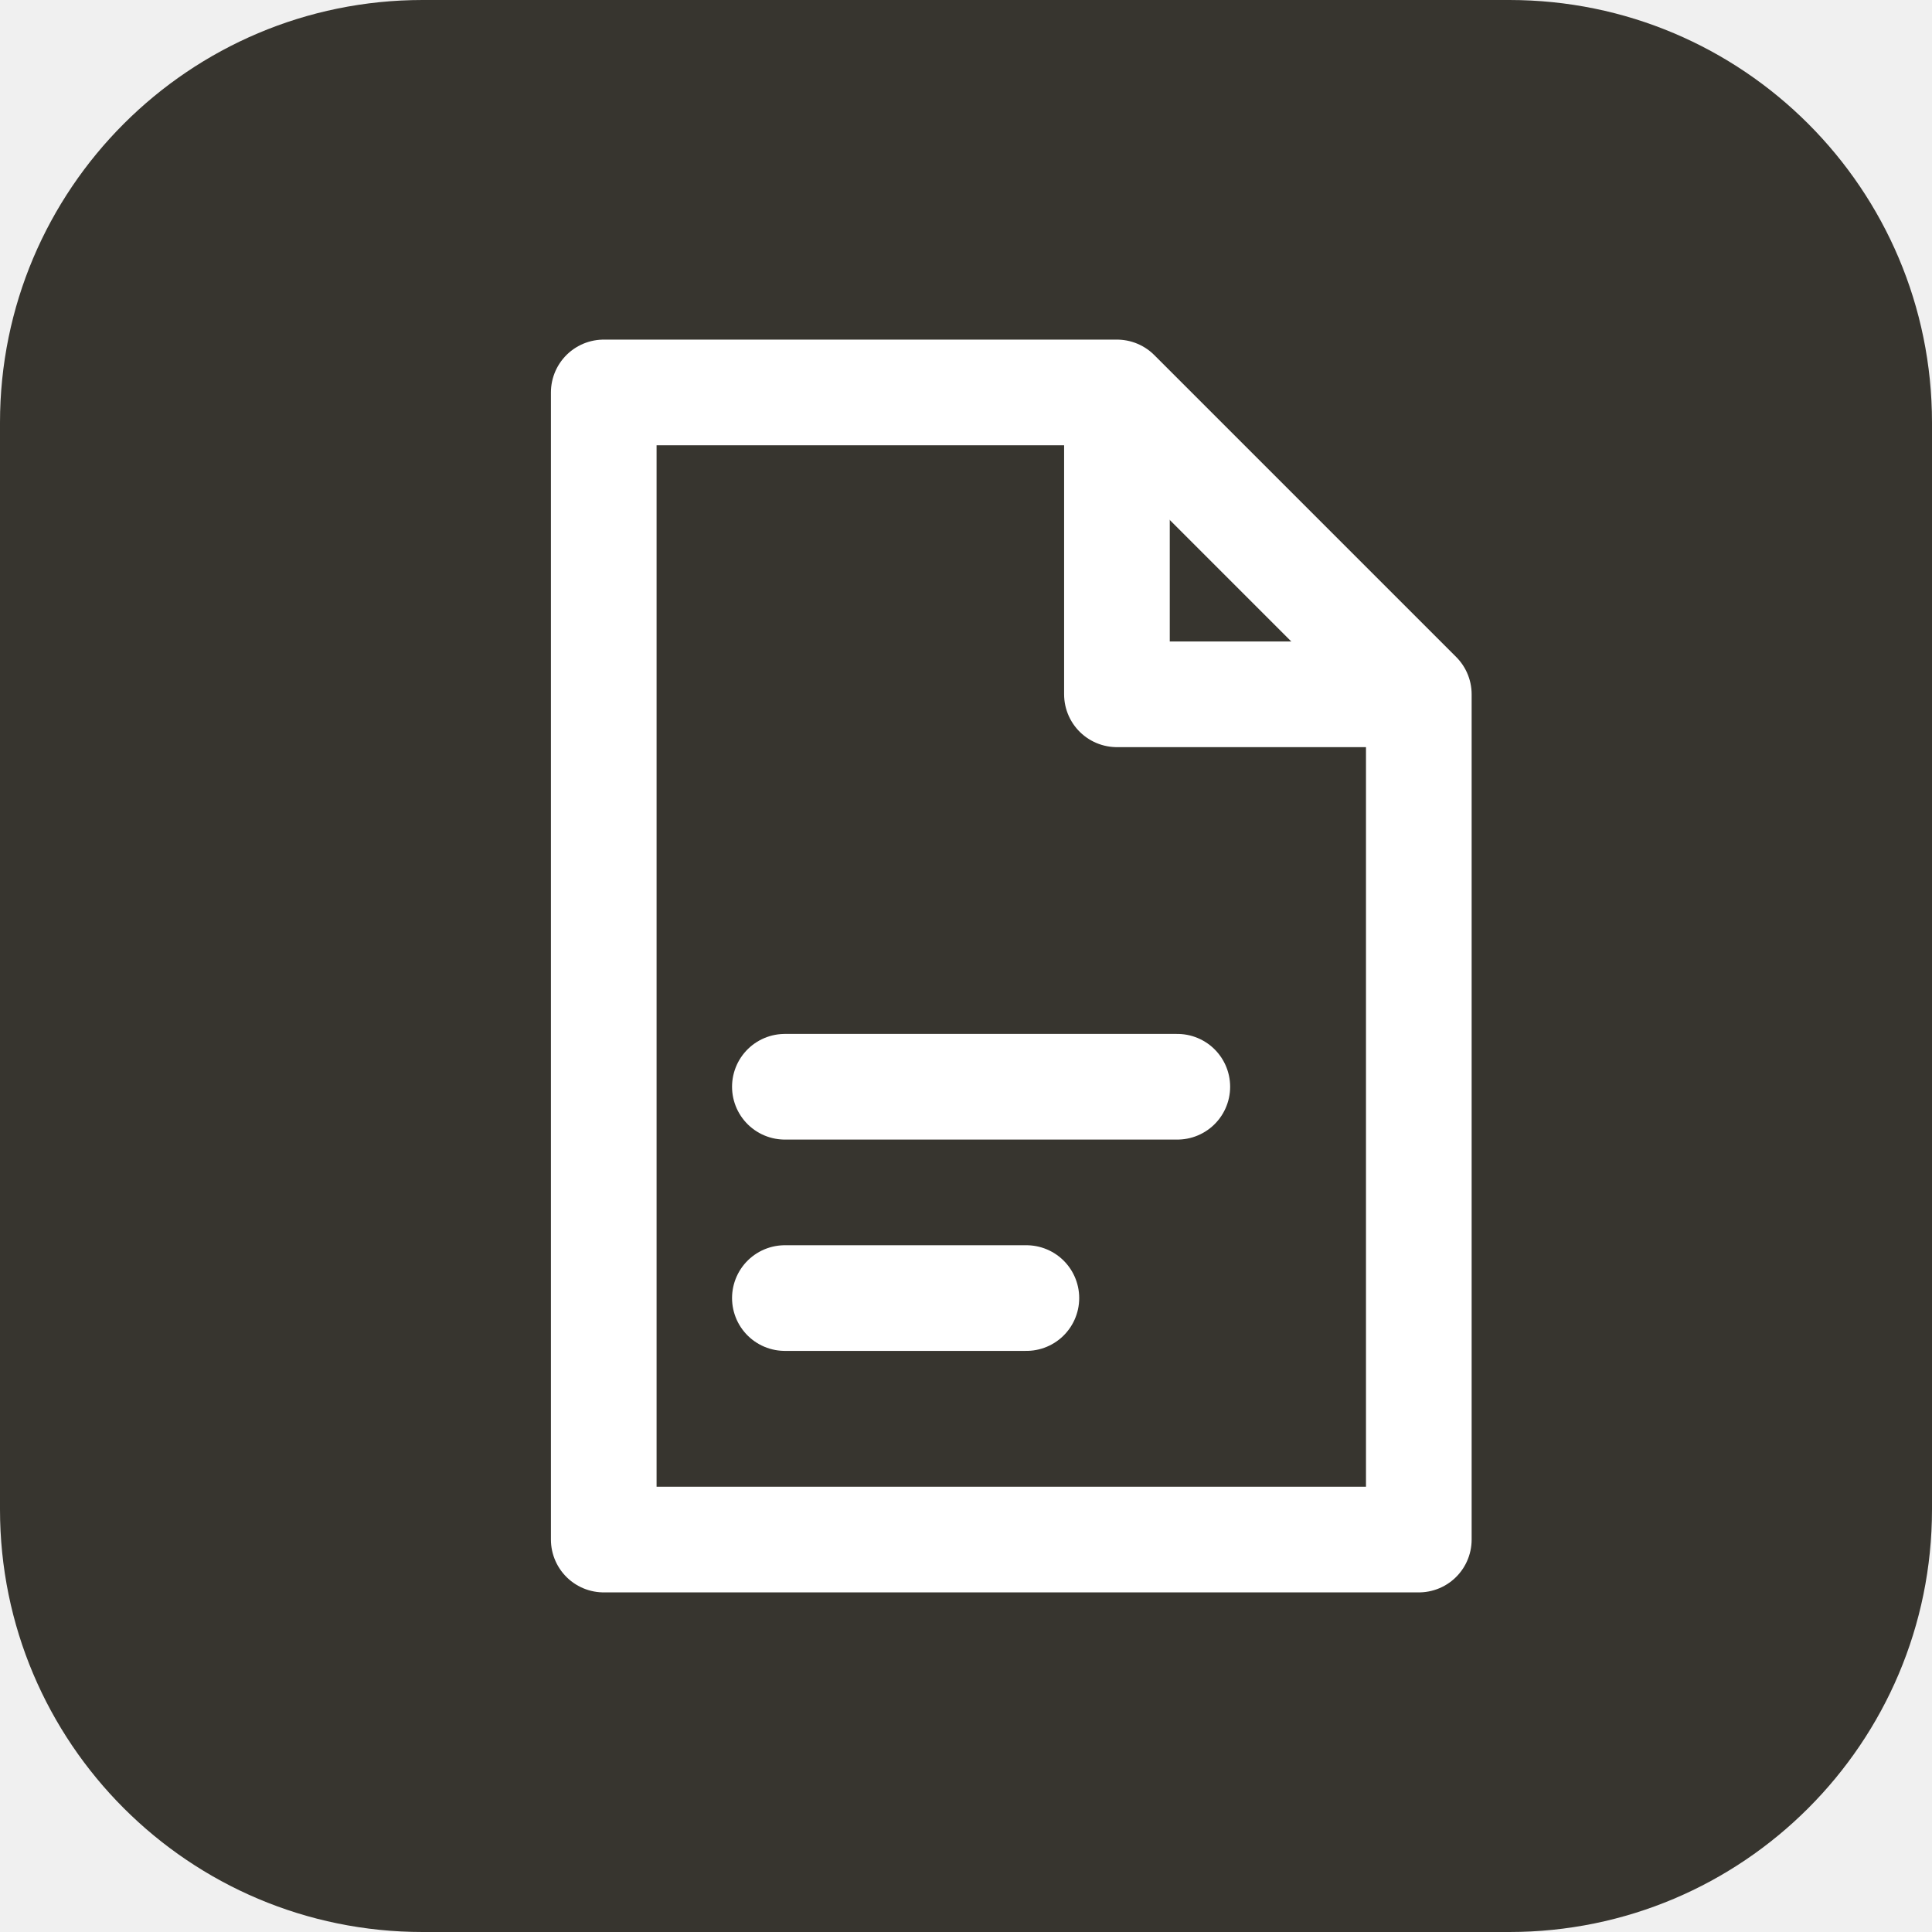
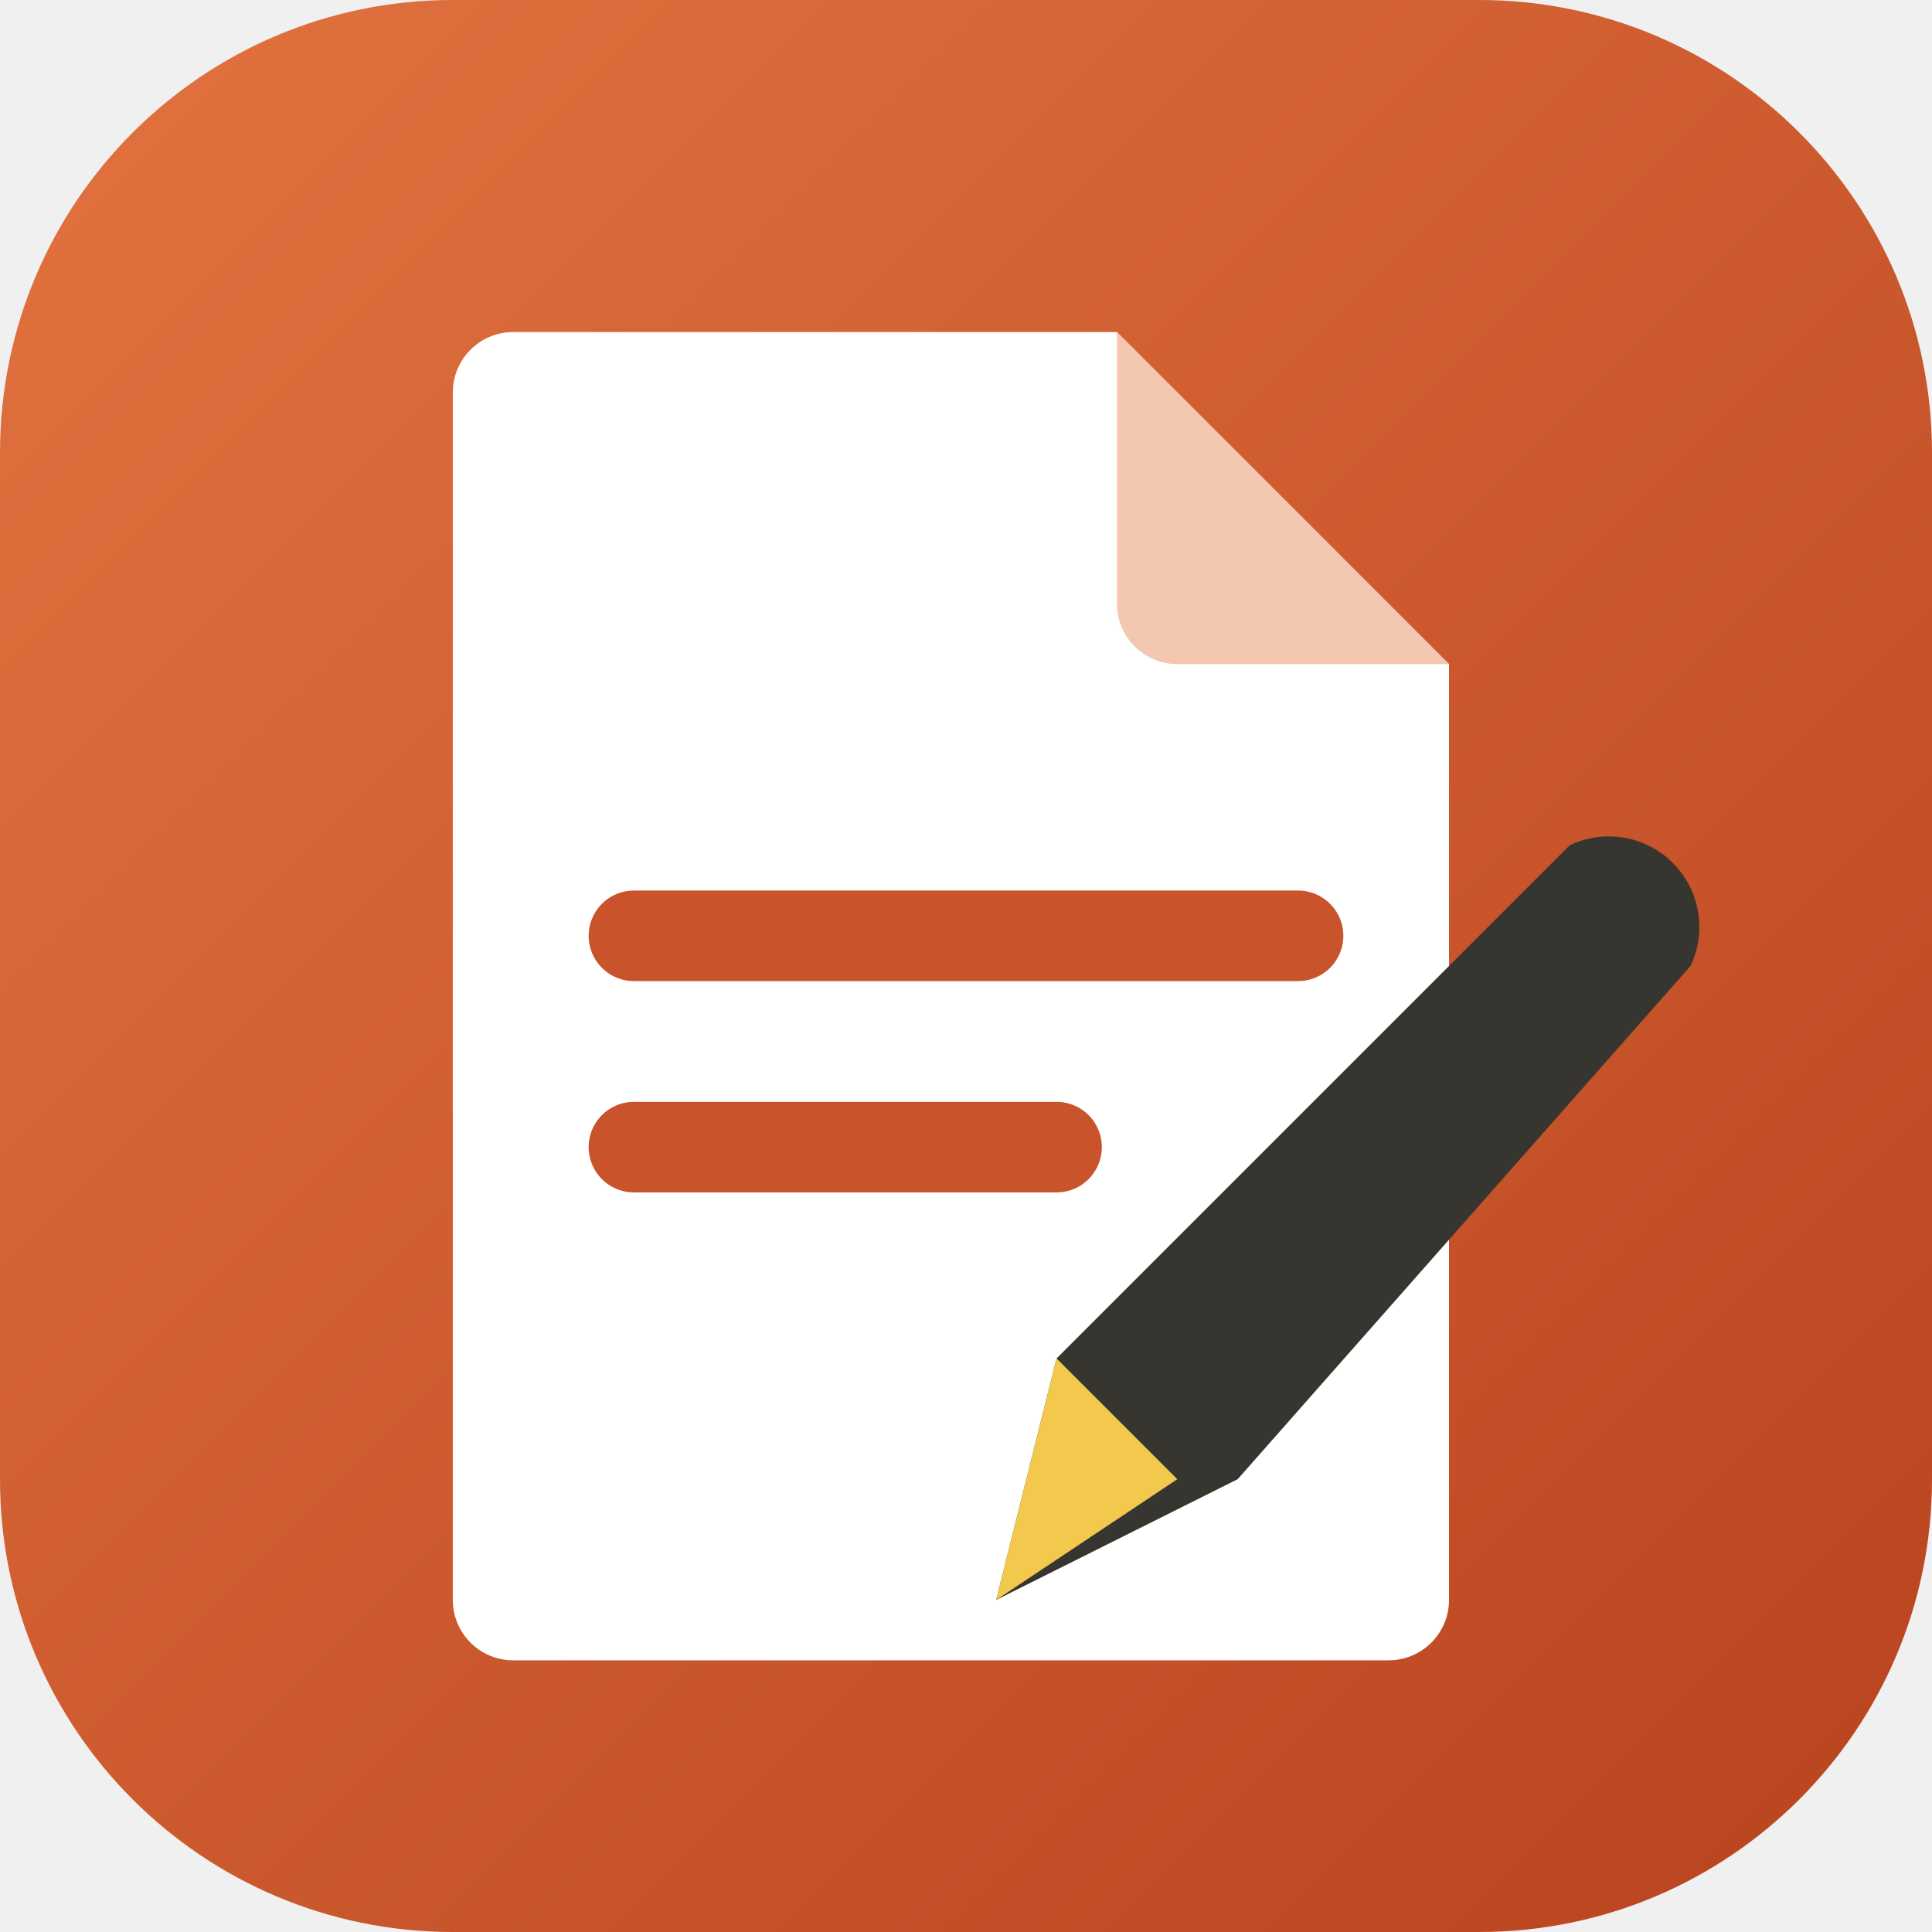
<svg xmlns="http://www.w3.org/2000/svg" viewBox="0 0 64 64">
-   <rect width="64" height="64" rx="14" fill="#37352f" />
-   <path d="M20 13h17l10 10v28H20z" fill="none" stroke="#fff" stroke-width="3.5" stroke-linejoin="round" />
-   <path d="M37 13v10h10" fill="none" stroke="#fff" stroke-width="3.5" stroke-linejoin="round" />
-   <path d="M26 36h13M26 43h8" stroke="#fff" stroke-width="3.5" stroke-linecap="round" />
+   <defs>
+     <linearGradient id="g" x1="0" y1="0" x2="1" y2="1">
+       <stop offset="0" stop-color="#e2733f" />
+       <stop offset="1" stop-color="#b8431f" />
+     </linearGradient>
+   </defs>
+   <rect width="64" height="64" rx="15" fill="url(#g)" />
+   <path d="M17 11h20l11 11v31a2 2 0 0 1-2 2H17a2 2 0 0 1-2-2V13a2 2 0 0 1 2-2z" fill="#fff" />
+   <path d="M37 11v9a2 2 0 0 0 2 2h9" fill="#f3c7b0" />
+   <path d="M21 31h22M21 38h14" stroke="#c9532b" stroke-width="3" stroke-linecap="round" />
+   <path d="M33 53l2-8 17-17a3 3 0 0 1 4 4L41 49z" fill="#37352f" />
+   <path d="M33 53l2-8 4 4z" fill="#f2c94c" />
</svg>
